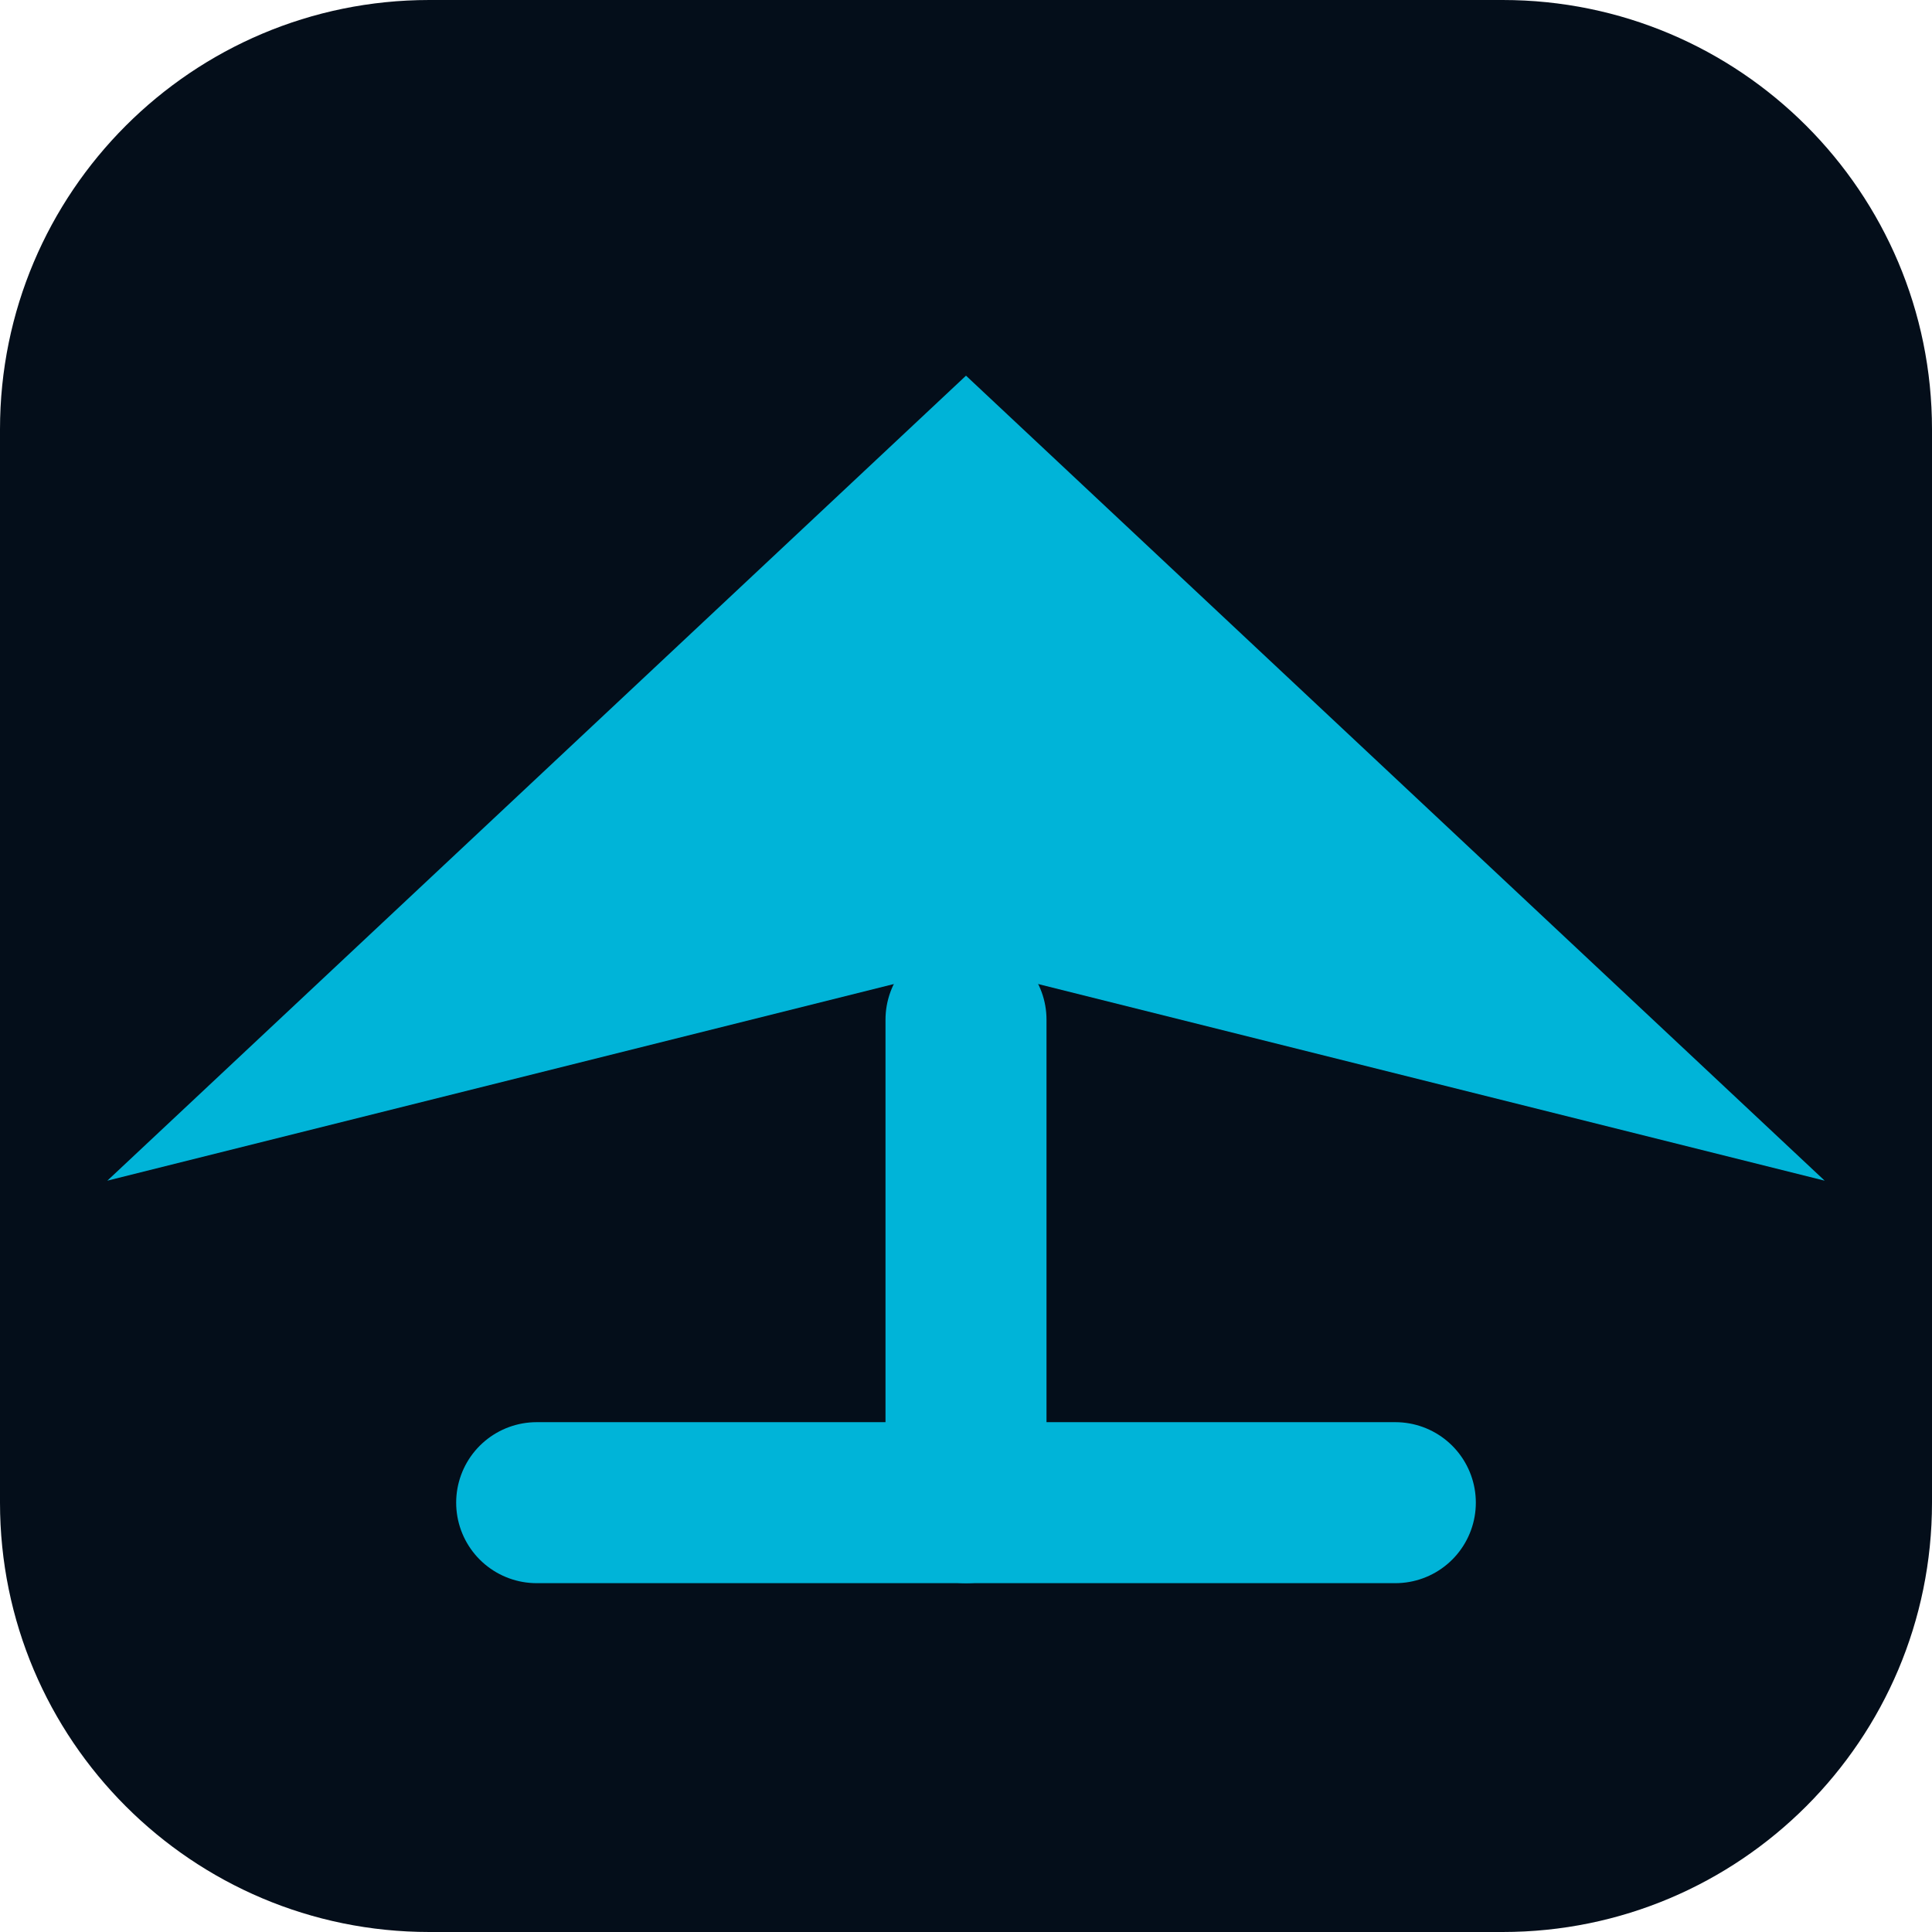
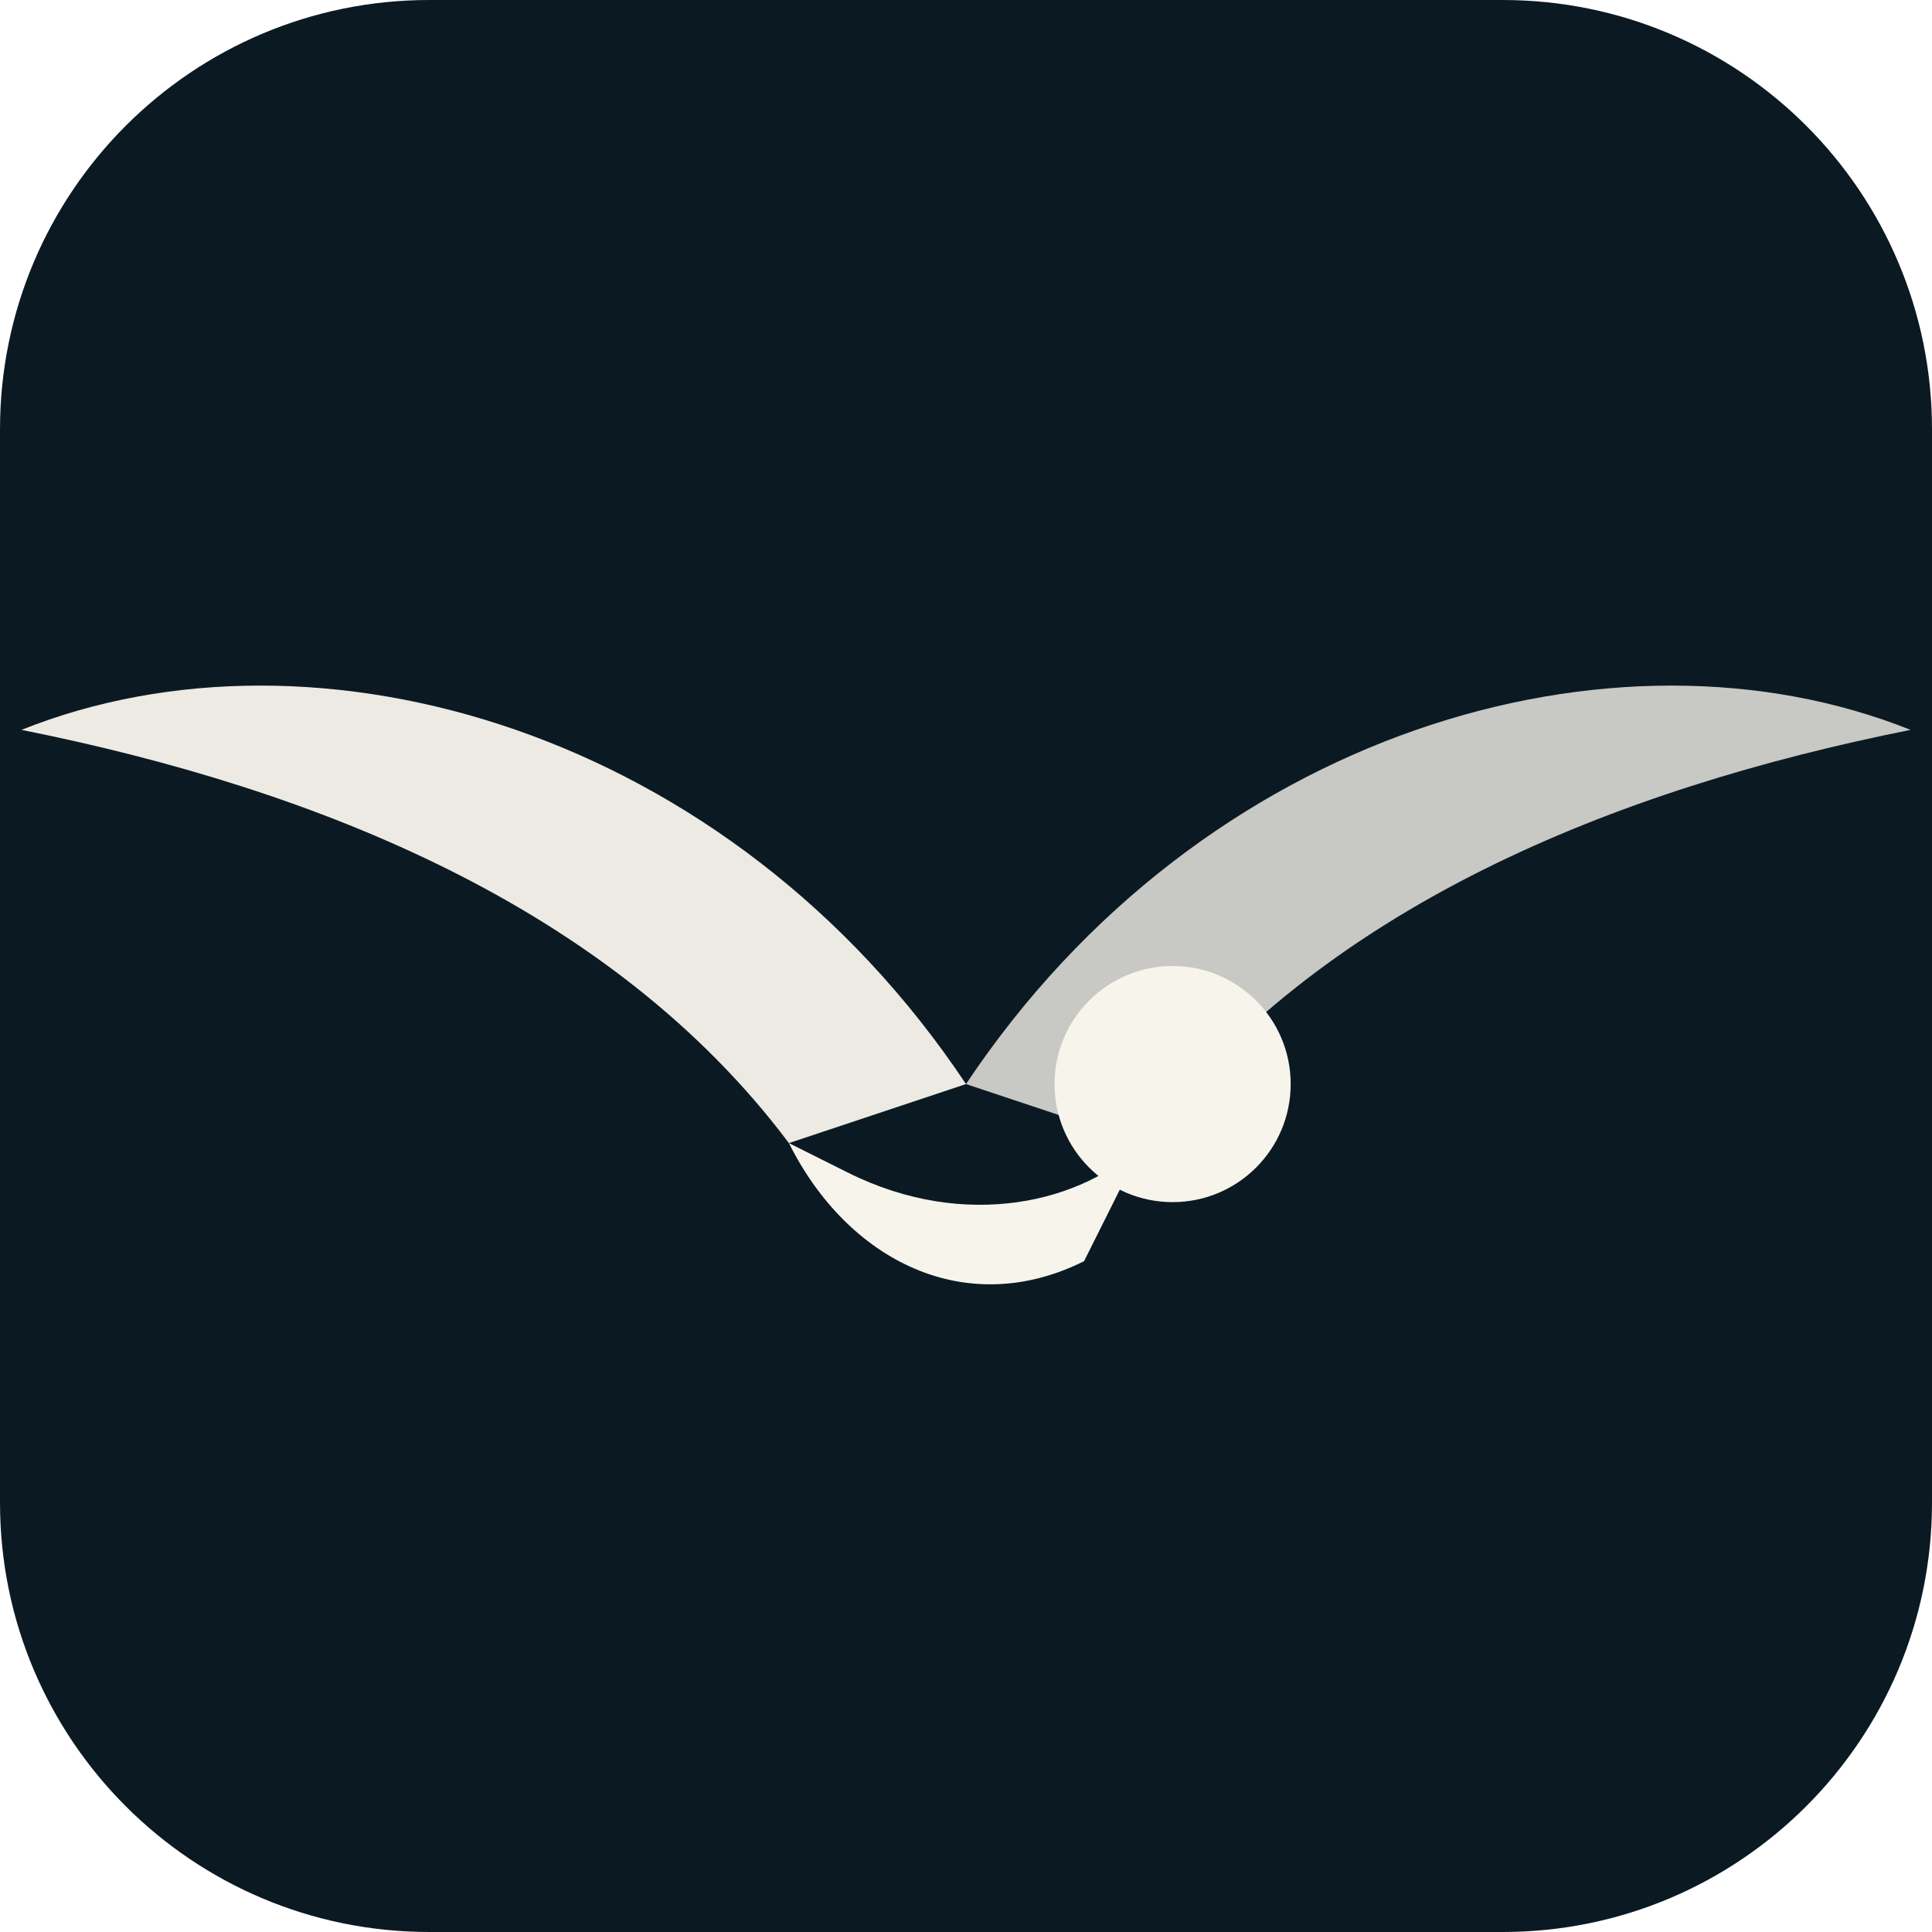
<svg xmlns="http://www.w3.org/2000/svg" viewBox="0 0 36 36">
-   <rect width="36" height="36" rx="8" fill="#040e1a" />
-   <polygon points="2,22 18,7 34,22 18,18" fill="#00b4d8" />
-   <line x1="18" y1="19" x2="18" y2="28" stroke="#00b4d8" stroke-width="3" stroke-linecap="round" />
-   <line x1="10" y1="28" x2="26" y2="28" stroke="#00b4d8" stroke-width="3" stroke-linecap="round" />
+   <rect width="36" height="36" rx="8" fill="#0B1A22" />
+   <g transform="translate(-1.8 2.6) scale(1.1)" fill="#F7F4EC">
+     <path d="M18 16 C14 10 7 8 2 10 C7 11 12 13 15 17 Z" opacity=".95" />
+     <path d="M18 16 C22 10 29 8 34 10 C29 11 24 13 21 17 Z" opacity=".8" />
+     <path d="M15 17 C16 19 18 20 20 19 L21 17 C20 18 18 18.5 16 17.5 Z" />
+     <circle cx="21.5" cy="16" r="2" />
+   </g>
</svg>
